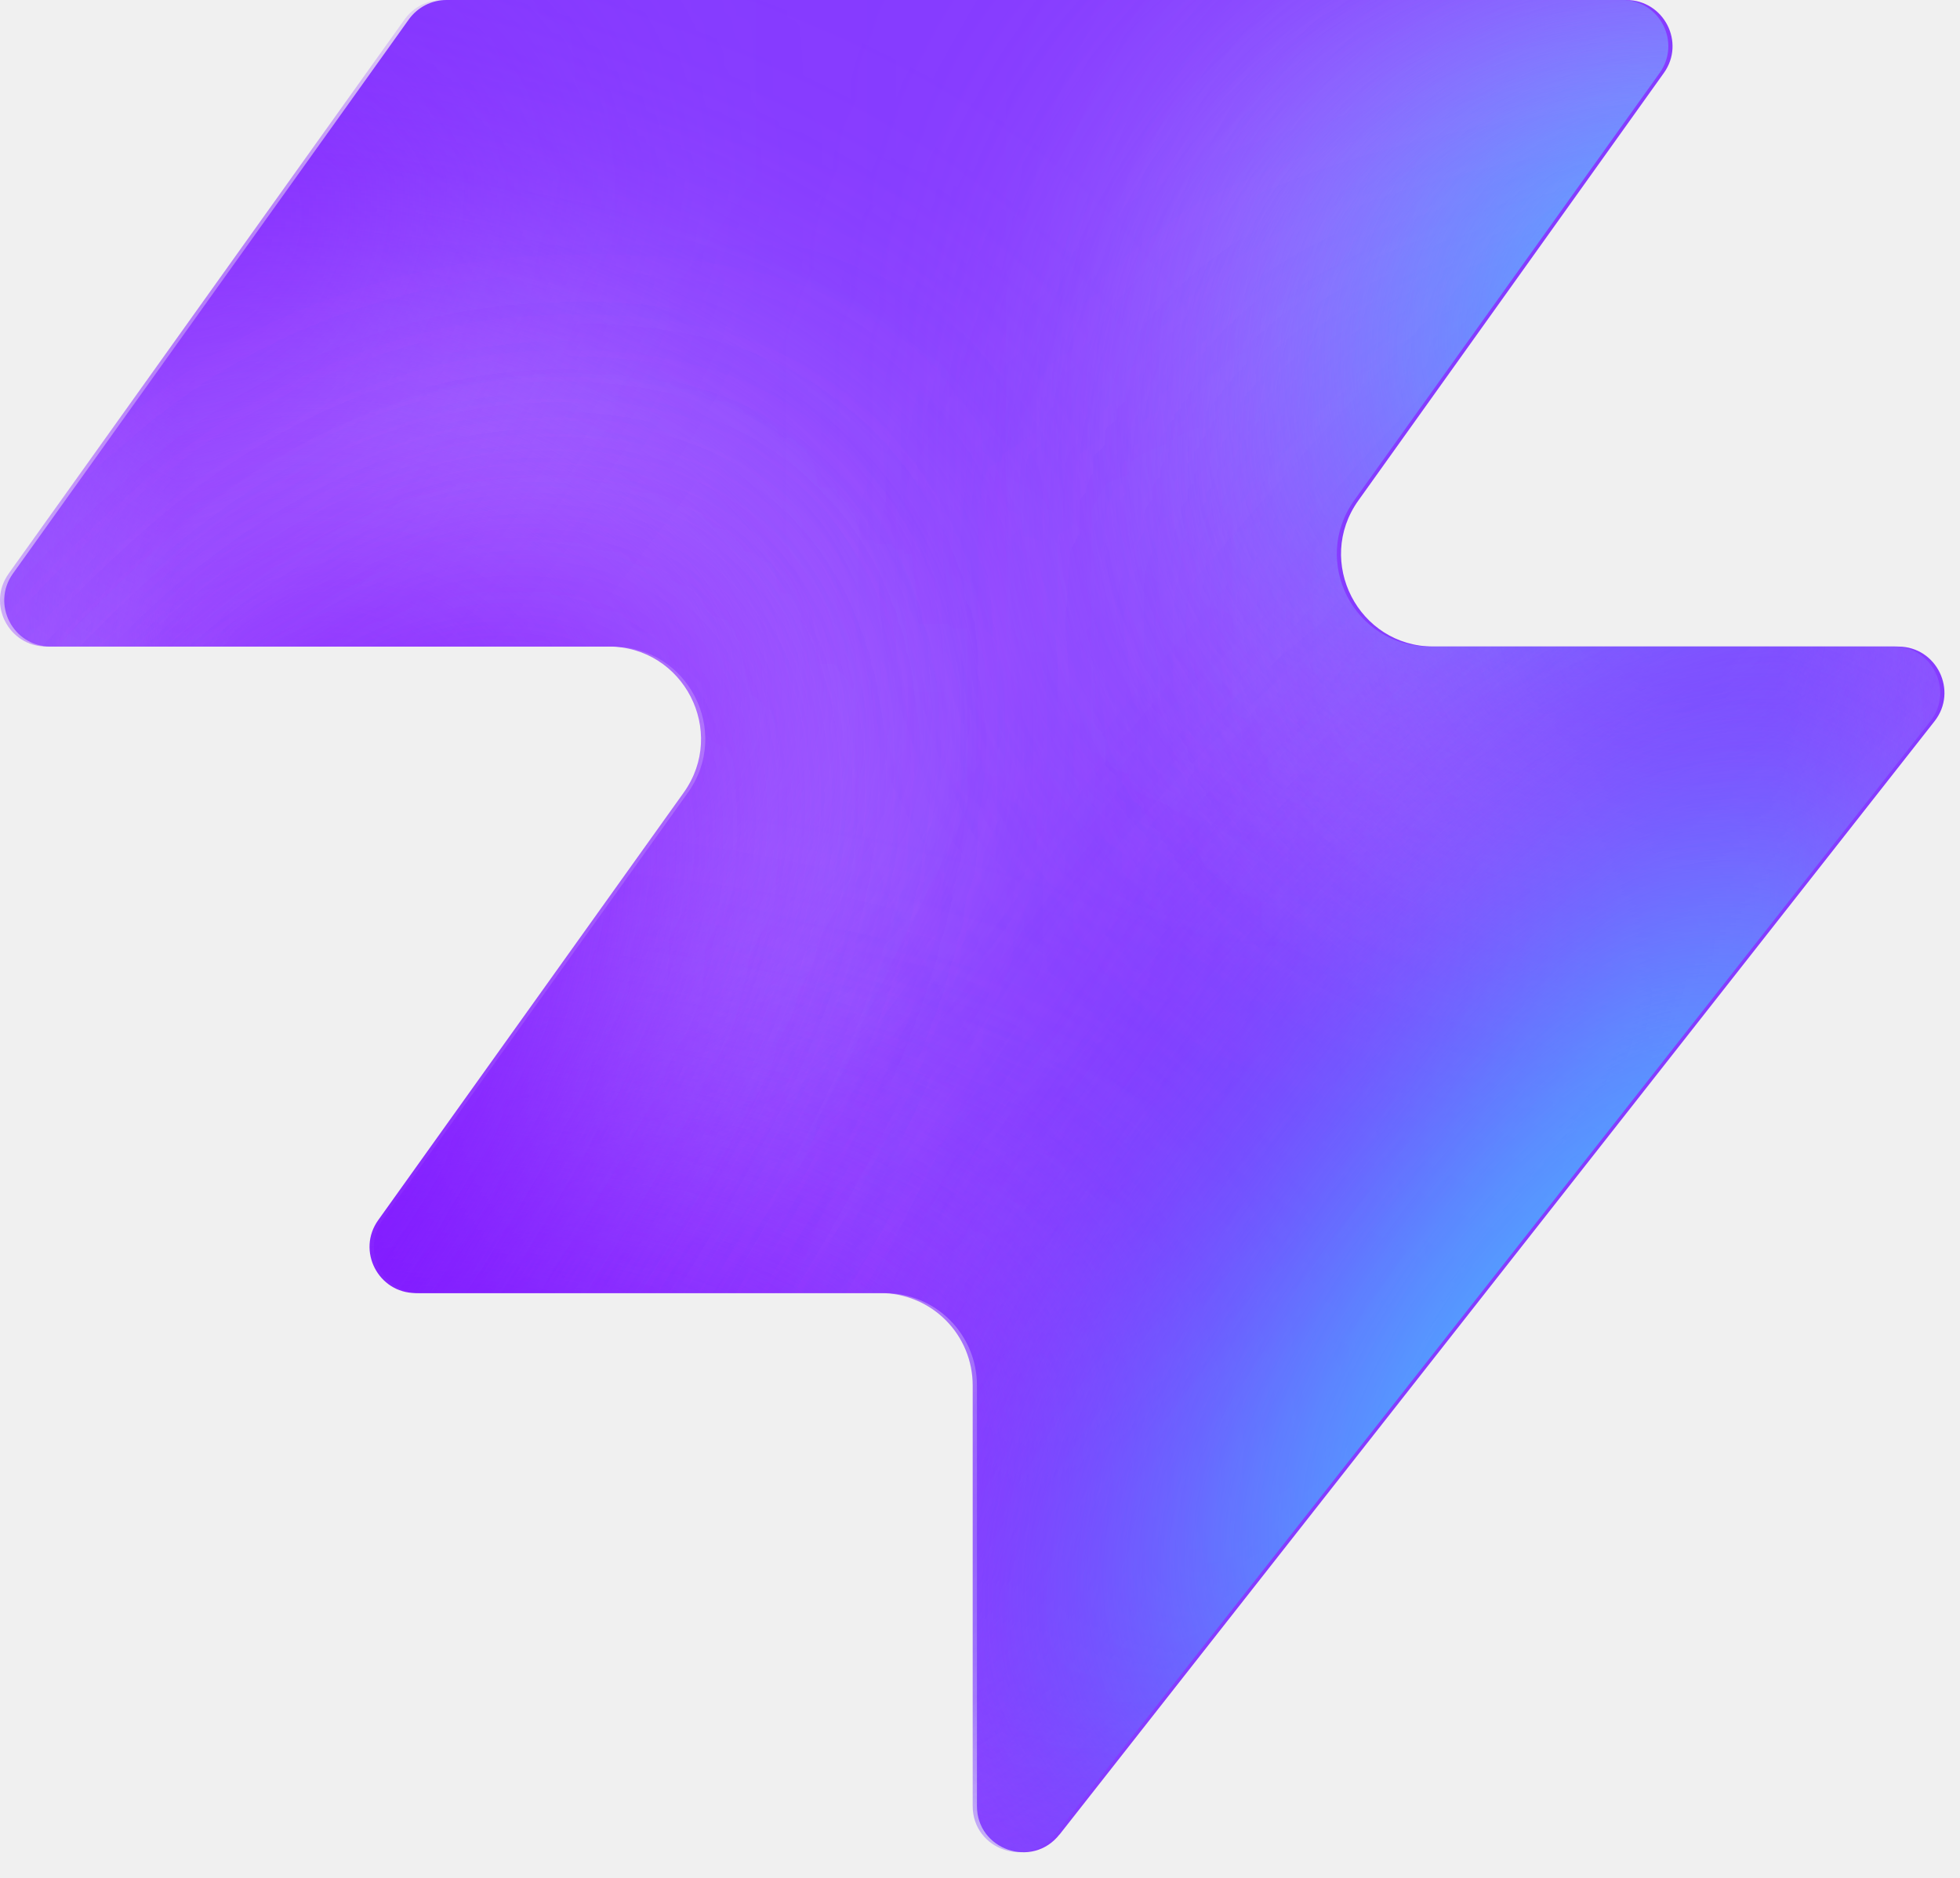
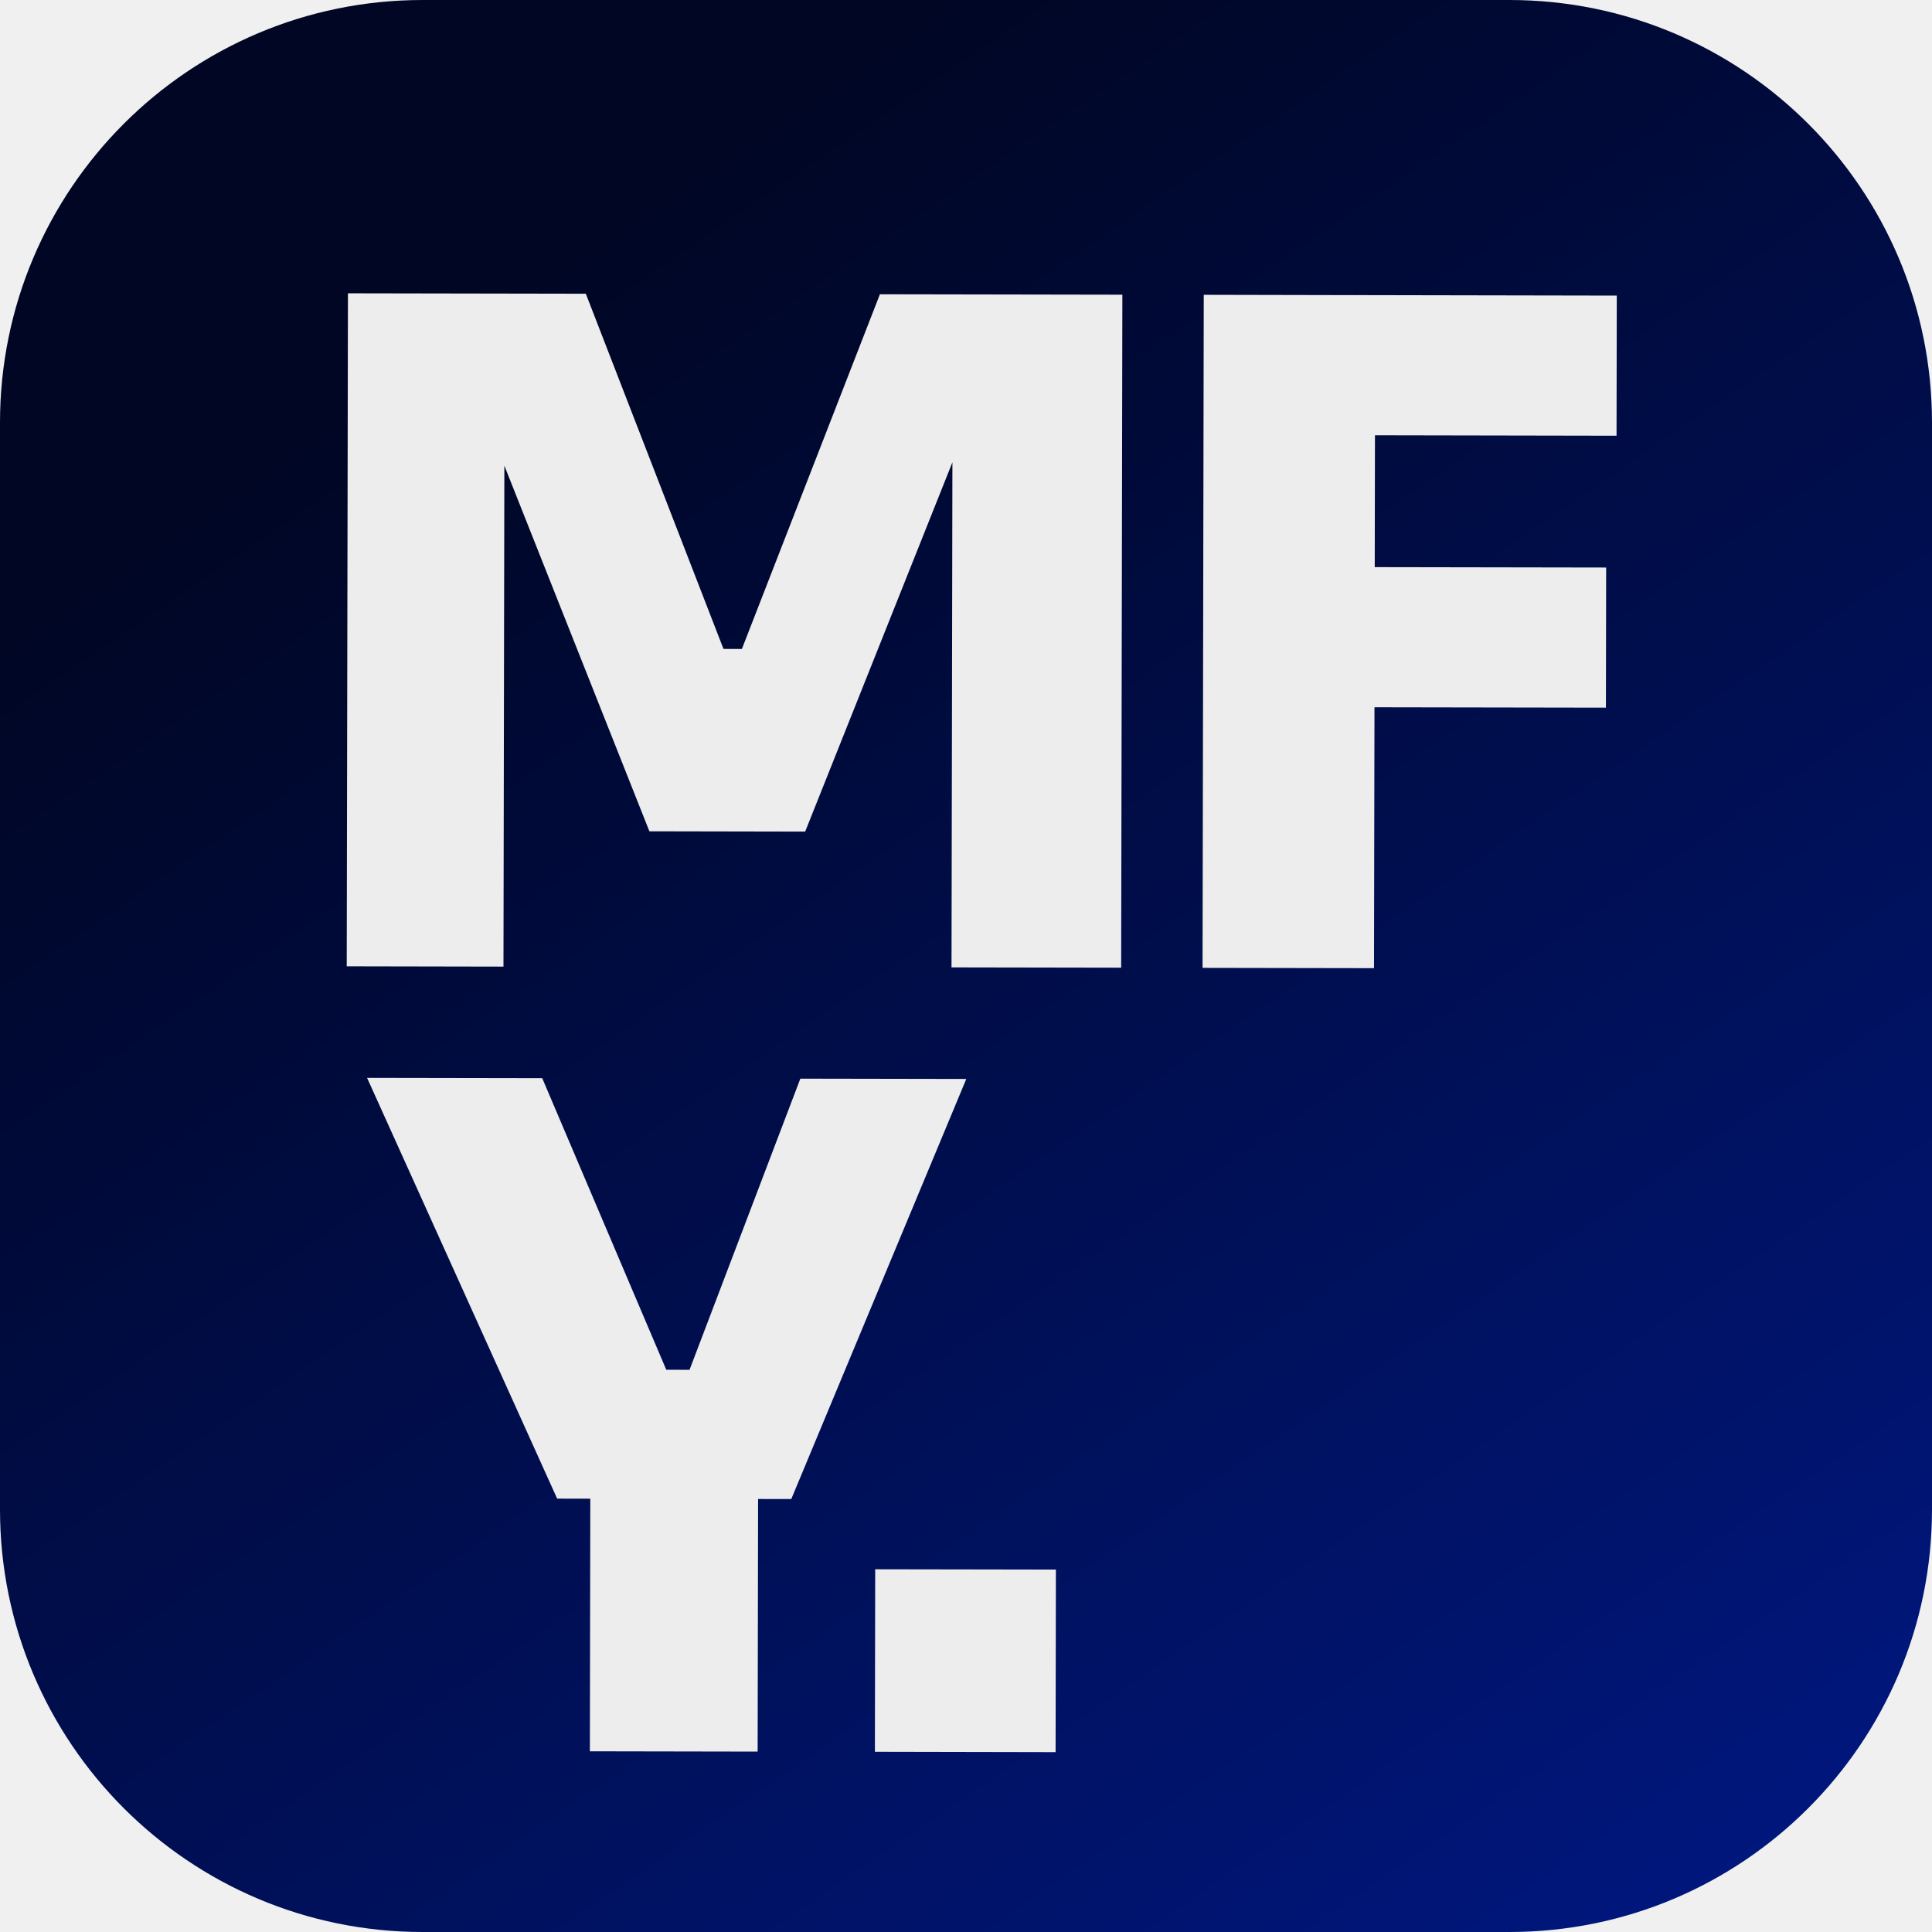
- <svg xmlns="http://www.w3.org/2000/svg" width="48" height="46" fill="none" viewBox="0 0 48 46">
-   <path fill="#863bff" d="M25.946 44.938c-.664.845-2.021.375-2.021-.698V33.937a2.26 2.26 0 0 0-2.262-2.262H10.287c-.92 0-1.456-1.04-.92-1.788l7.48-10.471c1.07-1.497 0-3.578-1.842-3.578H1.237c-.92 0-1.456-1.04-.92-1.788L10.013.474c.214-.297.556-.474.92-.474h28.894c.92 0 1.456 1.04.92 1.788l-7.48 10.471c-1.07 1.498 0 3.579 1.842 3.579h11.377c.943 0 1.473 1.088.89 1.83L25.947 44.94z" style="fill:#863bff;fill:color(display-p3 .525 .23 1);fill-opacity:1" />
-   <mask id="a" width="48" height="46" x="0" y="0" maskUnits="userSpaceOnUse" style="mask-type:alpha">
-     <path fill="#000" d="M25.842 44.938c-.664.844-2.021.375-2.021-.698V33.937a2.26 2.26 0 0 0-2.262-2.262H10.183c-.92 0-1.456-1.04-.92-1.788l7.48-10.471c1.07-1.498 0-3.579-1.842-3.579H1.133c-.92 0-1.456-1.04-.92-1.787L9.91.473c.214-.297.556-.474.92-.474h28.894c.92 0 1.456 1.04.92 1.788l-7.48 10.471c-1.07 1.498 0 3.578 1.842 3.578h11.377c.943 0 1.473 1.088.89 1.832L25.843 44.94z" style="fill:#000;fill-opacity:1" />
-   </mask>
-   <g mask="url(#a)">
-     <g filter="url(#b)">
-       <ellipse cx="5.508" cy="14.704" fill="#ede6ff" rx="5.508" ry="14.704" style="fill:#ede6ff;fill:color(display-p3 .927 .903 1);fill-opacity:1" transform="matrix(.00324 1 1 -.00324 -4.47 31.516)" />
-     </g>
-     <g filter="url(#c)">
-       <ellipse cx="10.399" cy="29.851" fill="#ede6ff" rx="10.399" ry="29.851" style="fill:#ede6ff;fill:color(display-p3 .927 .903 1);fill-opacity:1" transform="matrix(.00324 1 1 -.00324 -39.328 7.883)" />
-     </g>
-     <g filter="url(#d)">
-       <ellipse cx="5.508" cy="30.487" fill="#7e14ff" rx="5.508" ry="30.487" style="fill:#7e14ff;fill:color(display-p3 .492 .077 1);fill-opacity:1" transform="rotate(89.814 -25.913 -14.639)scale(1 -1)" />
-     </g>
-     <g filter="url(#e)">
-       <ellipse cx="5.508" cy="30.599" fill="#7e14ff" rx="5.508" ry="30.599" style="fill:#7e14ff;fill:color(display-p3 .492 .077 1);fill-opacity:1" transform="rotate(89.814 -32.644 -3.334)scale(1 -1)" />
-     </g>
-     <g filter="url(#f)">
-       <ellipse cx="5.508" cy="30.599" fill="#7e14ff" rx="5.508" ry="30.599" style="fill:#7e14ff;fill:color(display-p3 .492 .077 1);fill-opacity:1" transform="matrix(.00324 1 1 -.00324 -34.34 30.47)" />
-     </g>
-     <g filter="url(#g)">
-       <ellipse cx="14.072" cy="22.078" fill="#ede6ff" rx="14.072" ry="22.078" style="fill:#ede6ff;fill:color(display-p3 .927 .903 1);fill-opacity:1" transform="rotate(93.35 24.506 48.493)scale(-1 1)" />
-     </g>
-     <g filter="url(#h)">
-       <ellipse cx="3.47" cy="21.501" fill="#7e14ff" rx="3.47" ry="21.501" style="fill:#7e14ff;fill:color(display-p3 .492 .077 1);fill-opacity:1" transform="rotate(89.009 28.708 47.59)scale(-1 1)" />
-     </g>
-     <g filter="url(#i)">
-       <ellipse cx="3.47" cy="21.501" fill="#7e14ff" rx="3.47" ry="21.501" style="fill:#7e14ff;fill:color(display-p3 .492 .077 1);fill-opacity:1" transform="rotate(89.009 28.708 47.59)scale(-1 1)" />
-     </g>
-     <g filter="url(#j)">
-       <ellipse cx=".387" cy="8.972" fill="#7e14ff" rx="4.407" ry="29.108" style="fill:#7e14ff;fill:color(display-p3 .492 .077 1);fill-opacity:1" transform="rotate(39.51 .387 8.972)" />
-     </g>
-     <g filter="url(#k)">
-       <ellipse cx="47.523" cy="-6.092" fill="#7e14ff" rx="4.407" ry="29.108" style="fill:#7e14ff;fill:color(display-p3 .492 .077 1);fill-opacity:1" transform="rotate(37.892 47.523 -6.092)" />
-     </g>
-     <g filter="url(#l)">
-       <ellipse cx="41.412" cy="6.333" fill="#47bfff" rx="5.971" ry="9.665" style="fill:#47bfff;fill:color(display-p3 .28 .748 1);fill-opacity:1" transform="rotate(37.892 41.412 6.333)" />
-     </g>
-     <g filter="url(#m)">
-       <ellipse cx="-1.879" cy="38.332" fill="#7e14ff" rx="4.407" ry="29.108" style="fill:#7e14ff;fill:color(display-p3 .492 .077 1);fill-opacity:1" transform="rotate(37.892 -1.88 38.332)" />
-     </g>
-     <g filter="url(#n)">
-       <ellipse cx="-1.879" cy="38.332" fill="#7e14ff" rx="4.407" ry="29.108" style="fill:#7e14ff;fill:color(display-p3 .492 .077 1);fill-opacity:1" transform="rotate(37.892 -1.88 38.332)" />
-     </g>
-     <g filter="url(#o)">
-       <ellipse cx="35.651" cy="29.907" fill="#7e14ff" rx="4.407" ry="29.108" style="fill:#7e14ff;fill:color(display-p3 .492 .077 1);fill-opacity:1" transform="rotate(37.892 35.651 29.907)" />
-     </g>
-     <g filter="url(#p)">
-       <ellipse cx="38.418" cy="32.4" fill="#47bfff" rx="5.971" ry="15.297" style="fill:#47bfff;fill:color(display-p3 .28 .748 1);fill-opacity:1" transform="rotate(37.892 38.418 32.4)" />
-     </g>
+ <svg xmlns="http://www.w3.org/2000/svg" width="32" height="32" viewBox="0 0 32 32" fill="none">
+   <g clip-path="url(#clip0_131_441)">
+     <rect width="32" height="32" rx="7" fill="url(#paint0_linear_131_441)" />
+     <path d="M9.228 24.822L6.08 17.853L8.981 17.858L11.094 22.825L10.698 22.687L11.797 22.689L11.369 22.825L13.256 17.866L16.005 17.871L13.106 24.829L9.228 24.822ZM9.77 29.007L9.778 24.456L12.557 24.461L12.549 29.012L9.77 29.007ZM14.491 29.015L14.496 25.992L17.489 25.997L17.484 29.021L14.491 29.015Z" fill="#EDEDED" />
+     <path d="M5.743 16.005L5.763 4.858L9.703 4.865L11.983 10.748L12.288 10.749L14.574 4.874L18.59 4.881L18.57 16.028L15.76 16.023L15.777 6.51L16.22 6.541L13.336 13.774L10.756 13.769L7.883 6.526L8.356 6.496L8.339 16.01L5.743 16.005ZM19.918 16.031L19.938 4.883L22.778 4.889L22.758 16.036L19.918 16.031ZM22.461 11.714L22.465 9.393L26.603 9.4L26.599 11.721L22.461 11.714ZM22.469 7.209L22.473 4.888L26.779 4.896L26.775 7.217L22.469 7.209Z" fill="#EDEDED" />
  </g>
  <defs>
-     <filter id="b" width="60.045" height="41.654" x="-19.77" y="16.149" color-interpolation-filters="sRGB" filterUnits="userSpaceOnUse">
-       <feFlood flood-opacity="0" result="BackgroundImageFix" />
-       <feBlend in="SourceGraphic" in2="BackgroundImageFix" result="shape" />
-       <feGaussianBlur result="effect1_foregroundBlur_2002_17158" stdDeviation="7.659" />
-     </filter>
-     <filter id="c" width="90.34" height="51.437" x="-54.613" y="-7.533" color-interpolation-filters="sRGB" filterUnits="userSpaceOnUse">
-       <feFlood flood-opacity="0" result="BackgroundImageFix" />
-       <feBlend in="SourceGraphic" in2="BackgroundImageFix" result="shape" />
-       <feGaussianBlur result="effect1_foregroundBlur_2002_17158" stdDeviation="7.659" />
-     </filter>
-     <filter id="d" width="79.355" height="29.4" x="-49.64" y="2.03" color-interpolation-filters="sRGB" filterUnits="userSpaceOnUse">
-       <feFlood flood-opacity="0" result="BackgroundImageFix" />
-       <feBlend in="SourceGraphic" in2="BackgroundImageFix" result="shape" />
-       <feGaussianBlur result="effect1_foregroundBlur_2002_17158" stdDeviation="4.596" />
-     </filter>
-     <filter id="e" width="79.579" height="29.4" x="-45.045" y="20.029" color-interpolation-filters="sRGB" filterUnits="userSpaceOnUse">
-       <feFlood flood-opacity="0" result="BackgroundImageFix" />
-       <feBlend in="SourceGraphic" in2="BackgroundImageFix" result="shape" />
-       <feGaussianBlur result="effect1_foregroundBlur_2002_17158" stdDeviation="4.596" />
-     </filter>
-     <filter id="f" width="79.579" height="29.4" x="-43.513" y="21.178" color-interpolation-filters="sRGB" filterUnits="userSpaceOnUse">
-       <feFlood flood-opacity="0" result="BackgroundImageFix" />
-       <feBlend in="SourceGraphic" in2="BackgroundImageFix" result="shape" />
-       <feGaussianBlur result="effect1_foregroundBlur_2002_17158" stdDeviation="4.596" />
-     </filter>
-     <filter id="g" width="74.749" height="58.852" x="15.756" y="-17.901" color-interpolation-filters="sRGB" filterUnits="userSpaceOnUse">
-       <feFlood flood-opacity="0" result="BackgroundImageFix" />
-       <feBlend in="SourceGraphic" in2="BackgroundImageFix" result="shape" />
-       <feGaussianBlur result="effect1_foregroundBlur_2002_17158" stdDeviation="7.659" />
-     </filter>
-     <filter id="h" width="61.377" height="25.362" x="23.548" y="2.284" color-interpolation-filters="sRGB" filterUnits="userSpaceOnUse">
-       <feFlood flood-opacity="0" result="BackgroundImageFix" />
-       <feBlend in="SourceGraphic" in2="BackgroundImageFix" result="shape" />
-       <feGaussianBlur result="effect1_foregroundBlur_2002_17158" stdDeviation="4.596" />
-     </filter>
-     <filter id="i" width="61.377" height="25.362" x="23.548" y="2.284" color-interpolation-filters="sRGB" filterUnits="userSpaceOnUse">
-       <feFlood flood-opacity="0" result="BackgroundImageFix" />
-       <feBlend in="SourceGraphic" in2="BackgroundImageFix" result="shape" />
-       <feGaussianBlur result="effect1_foregroundBlur_2002_17158" stdDeviation="4.596" />
-     </filter>
-     <filter id="j" width="56.045" height="63.649" x="-27.636" y="-22.853" color-interpolation-filters="sRGB" filterUnits="userSpaceOnUse">
-       <feFlood flood-opacity="0" result="BackgroundImageFix" />
-       <feBlend in="SourceGraphic" in2="BackgroundImageFix" result="shape" />
-       <feGaussianBlur result="effect1_foregroundBlur_2002_17158" stdDeviation="4.596" />
-     </filter>
-     <filter id="k" width="54.814" height="64.646" x="20.116" y="-38.415" color-interpolation-filters="sRGB" filterUnits="userSpaceOnUse">
-       <feFlood flood-opacity="0" result="BackgroundImageFix" />
-       <feBlend in="SourceGraphic" in2="BackgroundImageFix" result="shape" />
-       <feGaussianBlur result="effect1_foregroundBlur_2002_17158" stdDeviation="4.596" />
-     </filter>
-     <filter id="l" width="33.541" height="35.313" x="24.641" y="-11.323" color-interpolation-filters="sRGB" filterUnits="userSpaceOnUse">
-       <feFlood flood-opacity="0" result="BackgroundImageFix" />
-       <feBlend in="SourceGraphic" in2="BackgroundImageFix" result="shape" />
-       <feGaussianBlur result="effect1_foregroundBlur_2002_17158" stdDeviation="4.596" />
-     </filter>
-     <filter id="m" width="54.814" height="64.646" x="-29.286" y="6.009" color-interpolation-filters="sRGB" filterUnits="userSpaceOnUse">
-       <feFlood flood-opacity="0" result="BackgroundImageFix" />
-       <feBlend in="SourceGraphic" in2="BackgroundImageFix" result="shape" />
-       <feGaussianBlur result="effect1_foregroundBlur_2002_17158" stdDeviation="4.596" />
-     </filter>
-     <filter id="n" width="54.814" height="64.646" x="-29.286" y="6.009" color-interpolation-filters="sRGB" filterUnits="userSpaceOnUse">
-       <feFlood flood-opacity="0" result="BackgroundImageFix" />
-       <feBlend in="SourceGraphic" in2="BackgroundImageFix" result="shape" />
-       <feGaussianBlur result="effect1_foregroundBlur_2002_17158" stdDeviation="4.596" />
-     </filter>
-     <filter id="o" width="54.814" height="64.646" x="8.244" y="-2.416" color-interpolation-filters="sRGB" filterUnits="userSpaceOnUse">
-       <feFlood flood-opacity="0" result="BackgroundImageFix" />
-       <feBlend in="SourceGraphic" in2="BackgroundImageFix" result="shape" />
-       <feGaussianBlur result="effect1_foregroundBlur_2002_17158" stdDeviation="4.596" />
-     </filter>
-     <filter id="p" width="39.409" height="43.623" x="18.713" y="10.588" color-interpolation-filters="sRGB" filterUnits="userSpaceOnUse">
-       <feFlood flood-opacity="0" result="BackgroundImageFix" />
-       <feBlend in="SourceGraphic" in2="BackgroundImageFix" result="shape" />
-       <feGaussianBlur result="effect1_foregroundBlur_2002_17158" stdDeviation="4.596" />
-     </filter>
+     <linearGradient id="paint0_linear_131_441" x1="8.5" y1="4.5" x2="30" y2="36" gradientUnits="userSpaceOnUse">
+       <stop stop-color="#000623" />
+       <stop offset="1" stop-color="#001989" />
+     </linearGradient>
+     <clipPath id="clip0_131_441">
+       <rect width="32" height="32" rx="7" fill="white" />
+     </clipPath>
  </defs>
</svg>
